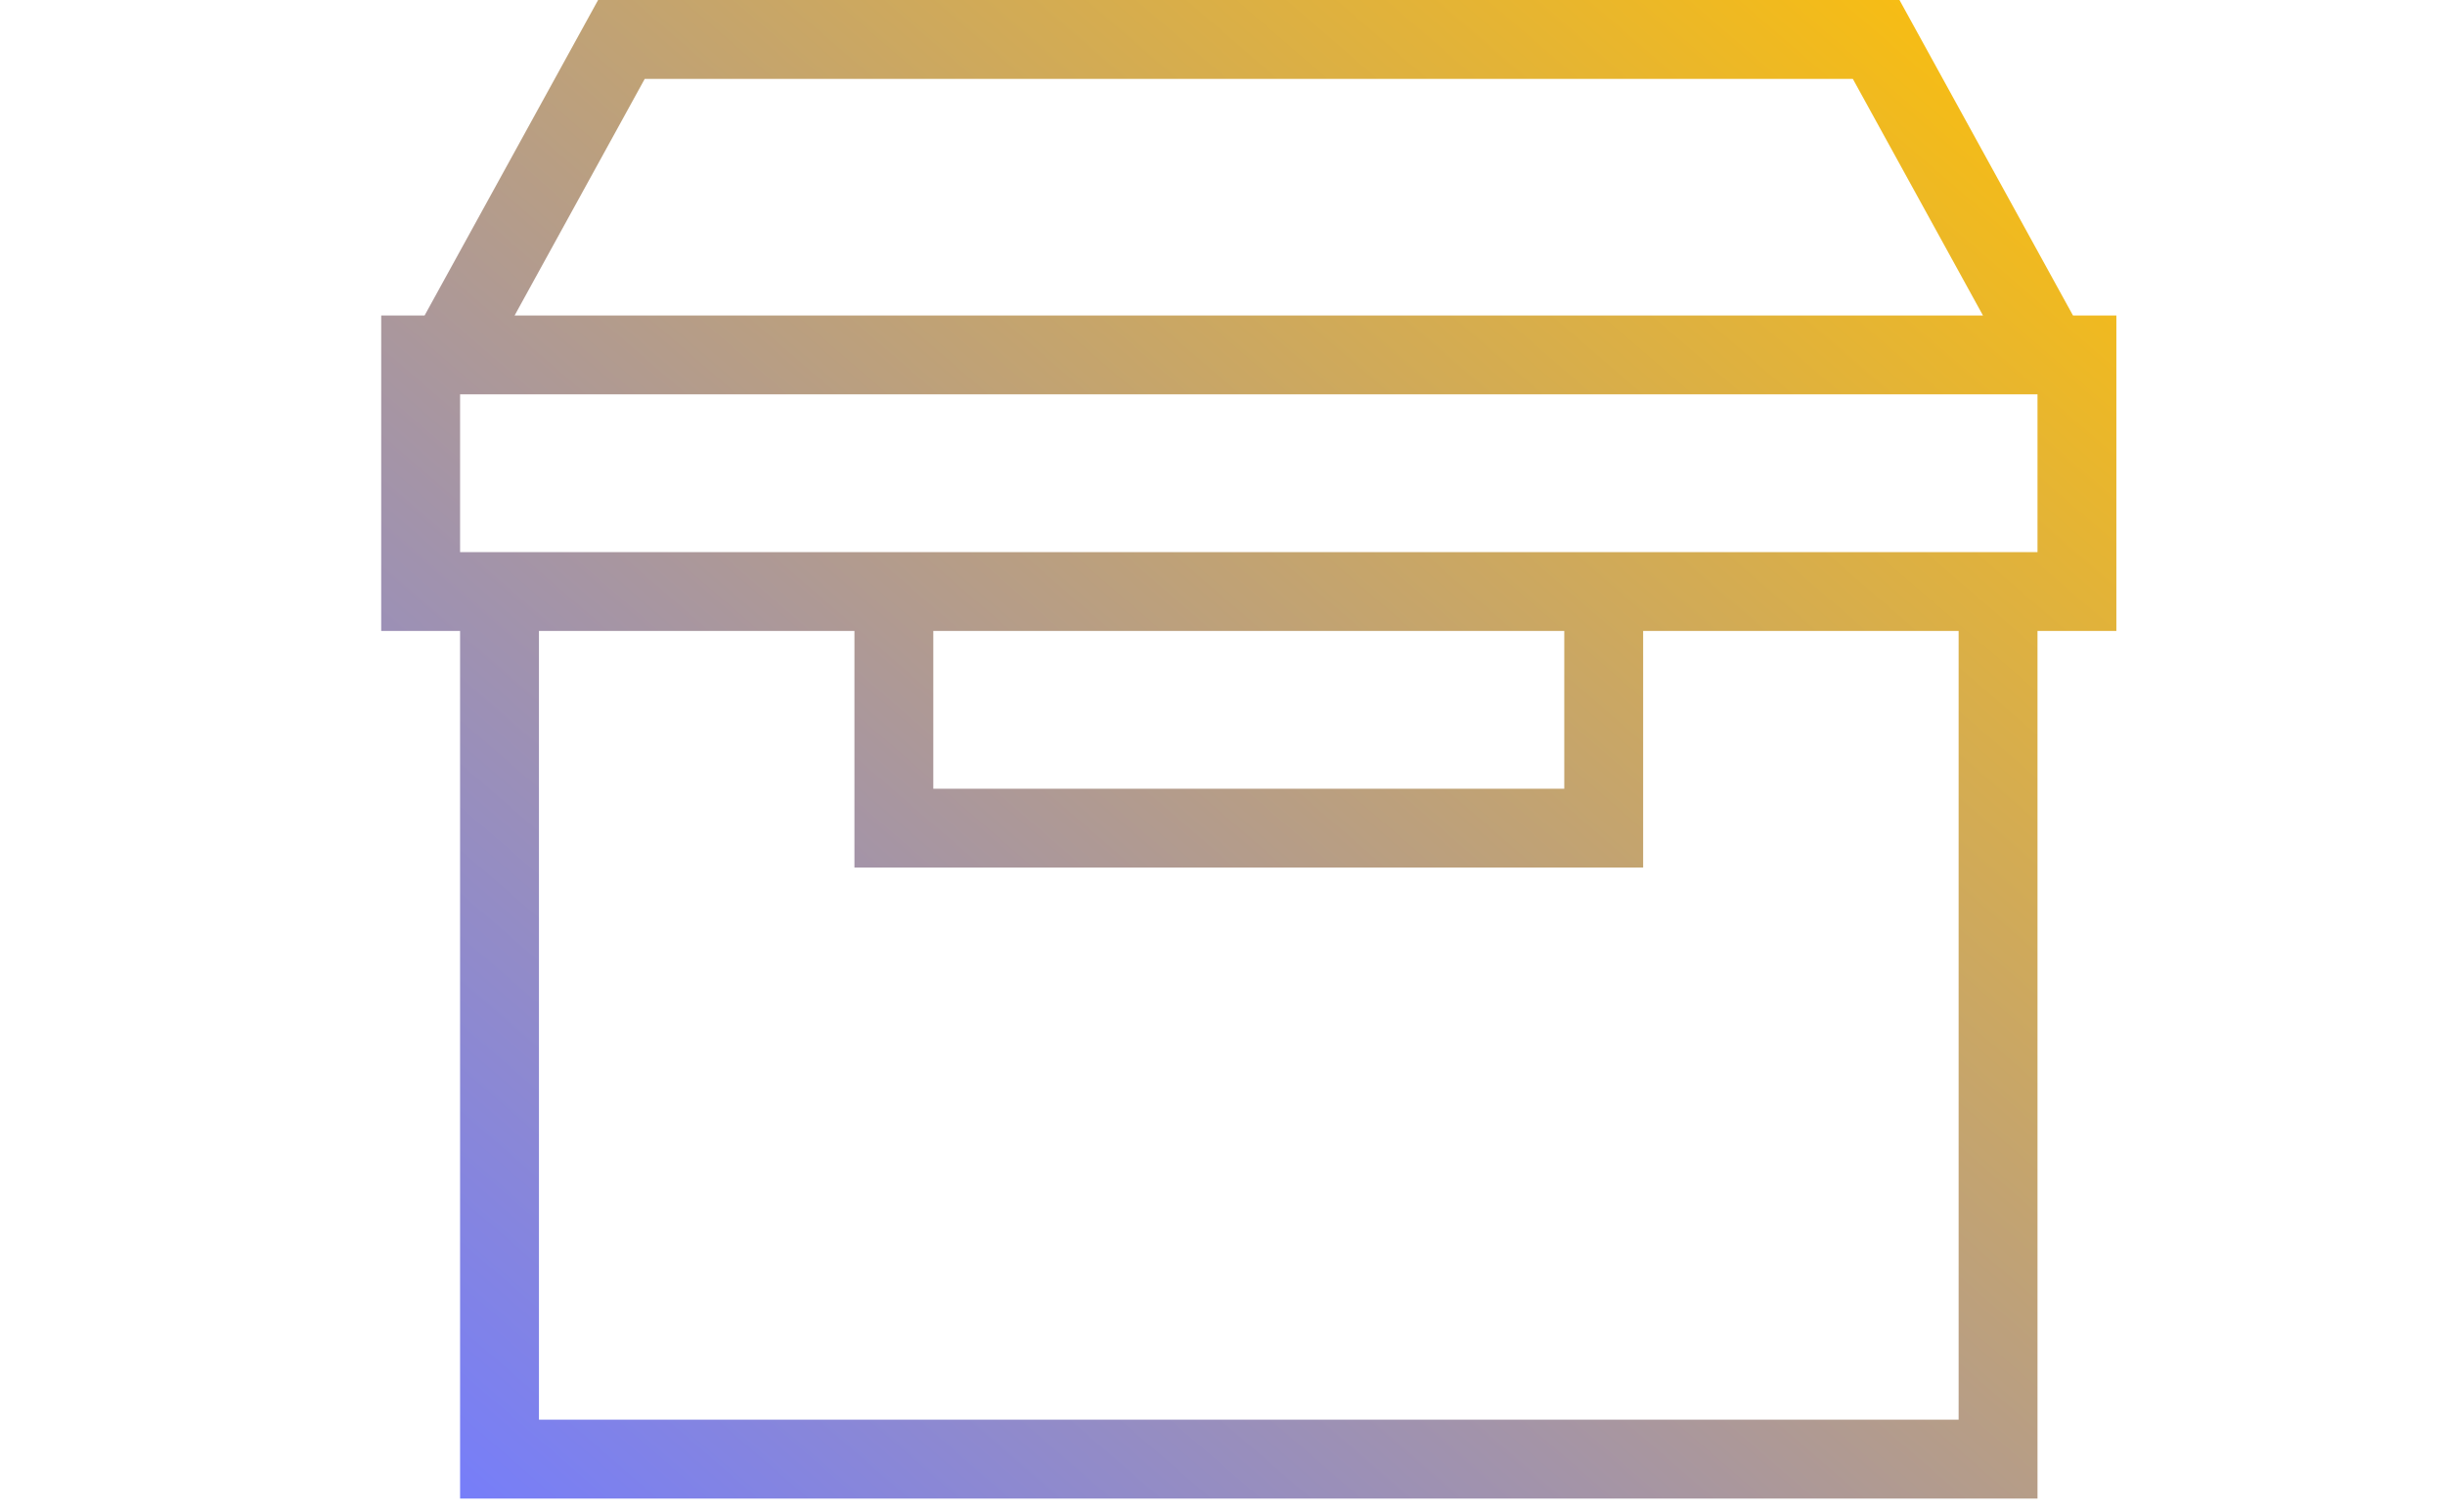
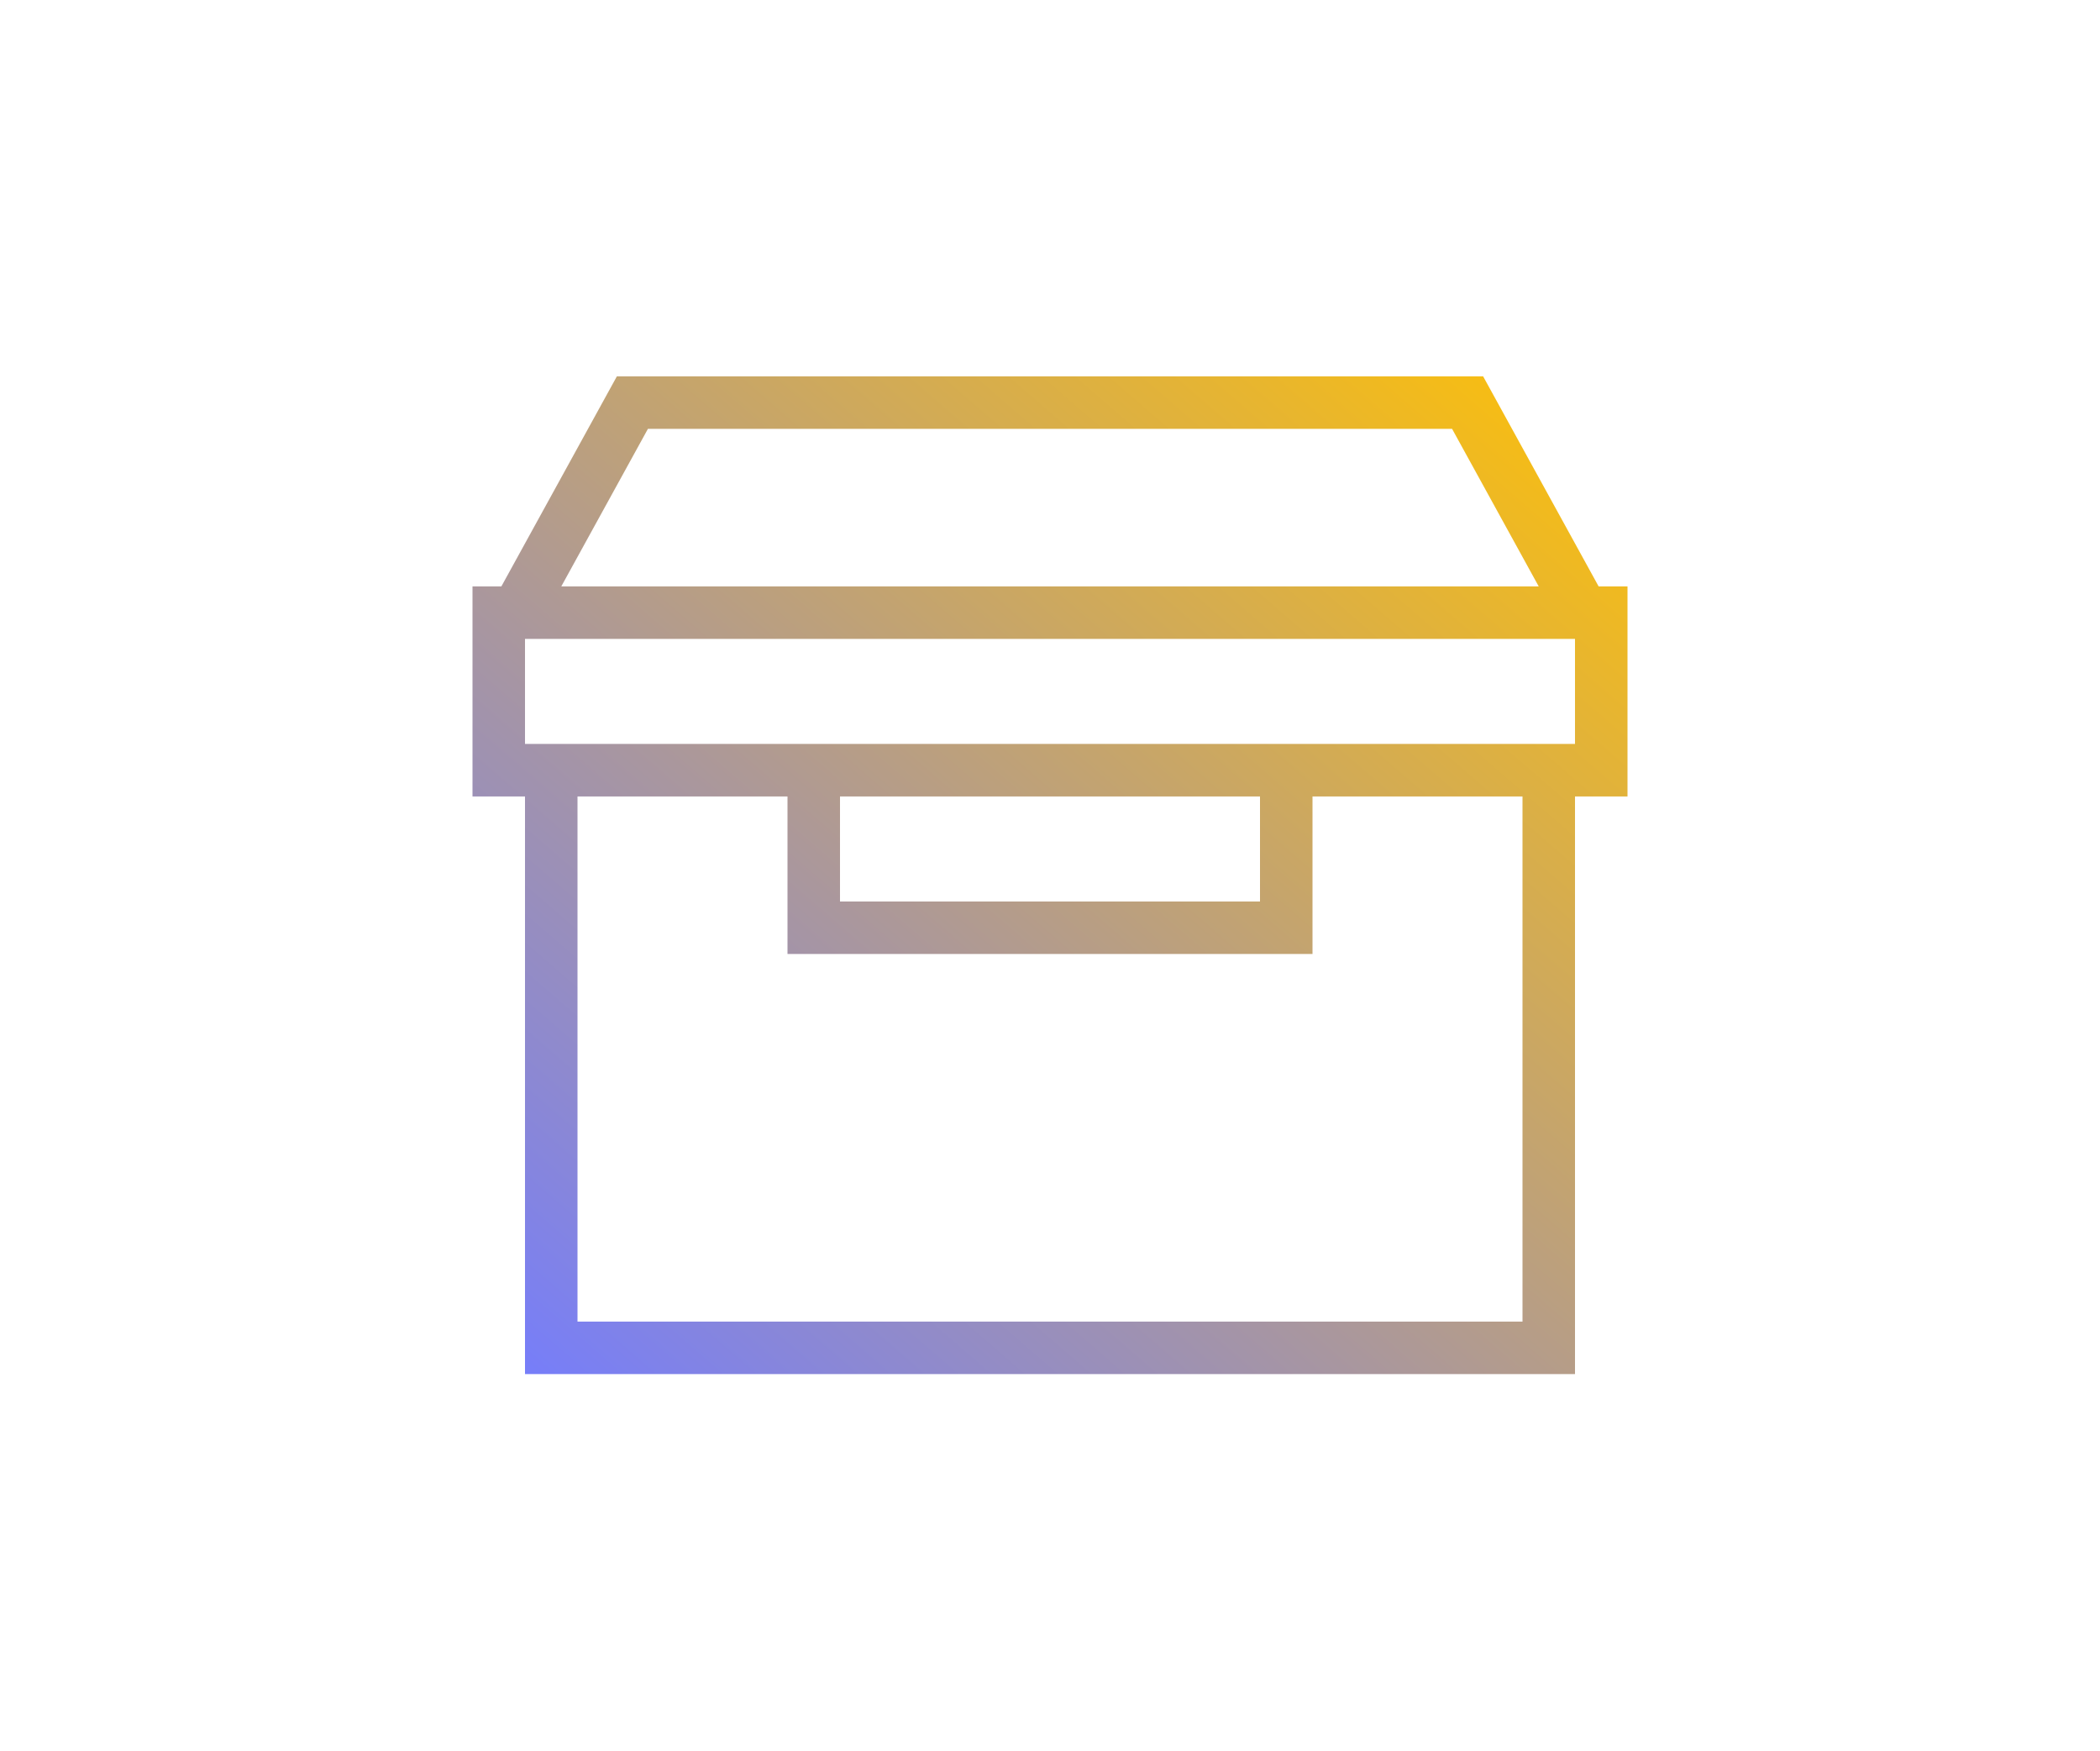
- <svg xmlns="http://www.w3.org/2000/svg" width="186" height="115" viewBox="0 0 186 115" fill="none">
-   <path fill-rule="evenodd" clip-rule="evenodd" d="M45.5 0H144.5L157.7 24H161V30V48H155V114H35V48H29V30V24H32.3L45.5 0ZM39.148 24H150.852L140.952 6H49.048L39.148 24ZM35 30V42H65H125H155V30H35ZM41 108V48H65V66H125V48H149V108H41ZM71 60V48H119V60H71Z" fill="url(#paint0_linear)" />
+ <svg xmlns="http://www.w3.org/2000/svg" width="240" height="200" viewBox="0 0 240 200" fill="none">
+   <path fill-rule="evenodd" clip-rule="evenodd" d="M70.5 43H169.5L182.7 67H186V73V91H180V157H60V91H54V73V67H57.3L70.5 43ZM64.148 67H175.852L165.952 49H74.048L64.148 67ZM60 73V85H90H150H180V73H60ZM66 151V91H90V109H150V91H174V151H66ZM96 103V91H144V103H96Z" fill="url(#paint0_linear)" />
  <defs>
-     <linearGradient id="paint0_linear" x1="95" y1="-57" x2="-17.786" y2="73.594" gradientUnits="userSpaceOnUse">
+     <linearGradient id="paint0_linear" x1="120" y1="-14" x2="7.214" y2="116.594" gradientUnits="userSpaceOnUse">
      <stop stop-color="#FFC105" />
      <stop offset="1" stop-color="#737CFF" />
    </linearGradient>
  </defs>
</svg>
